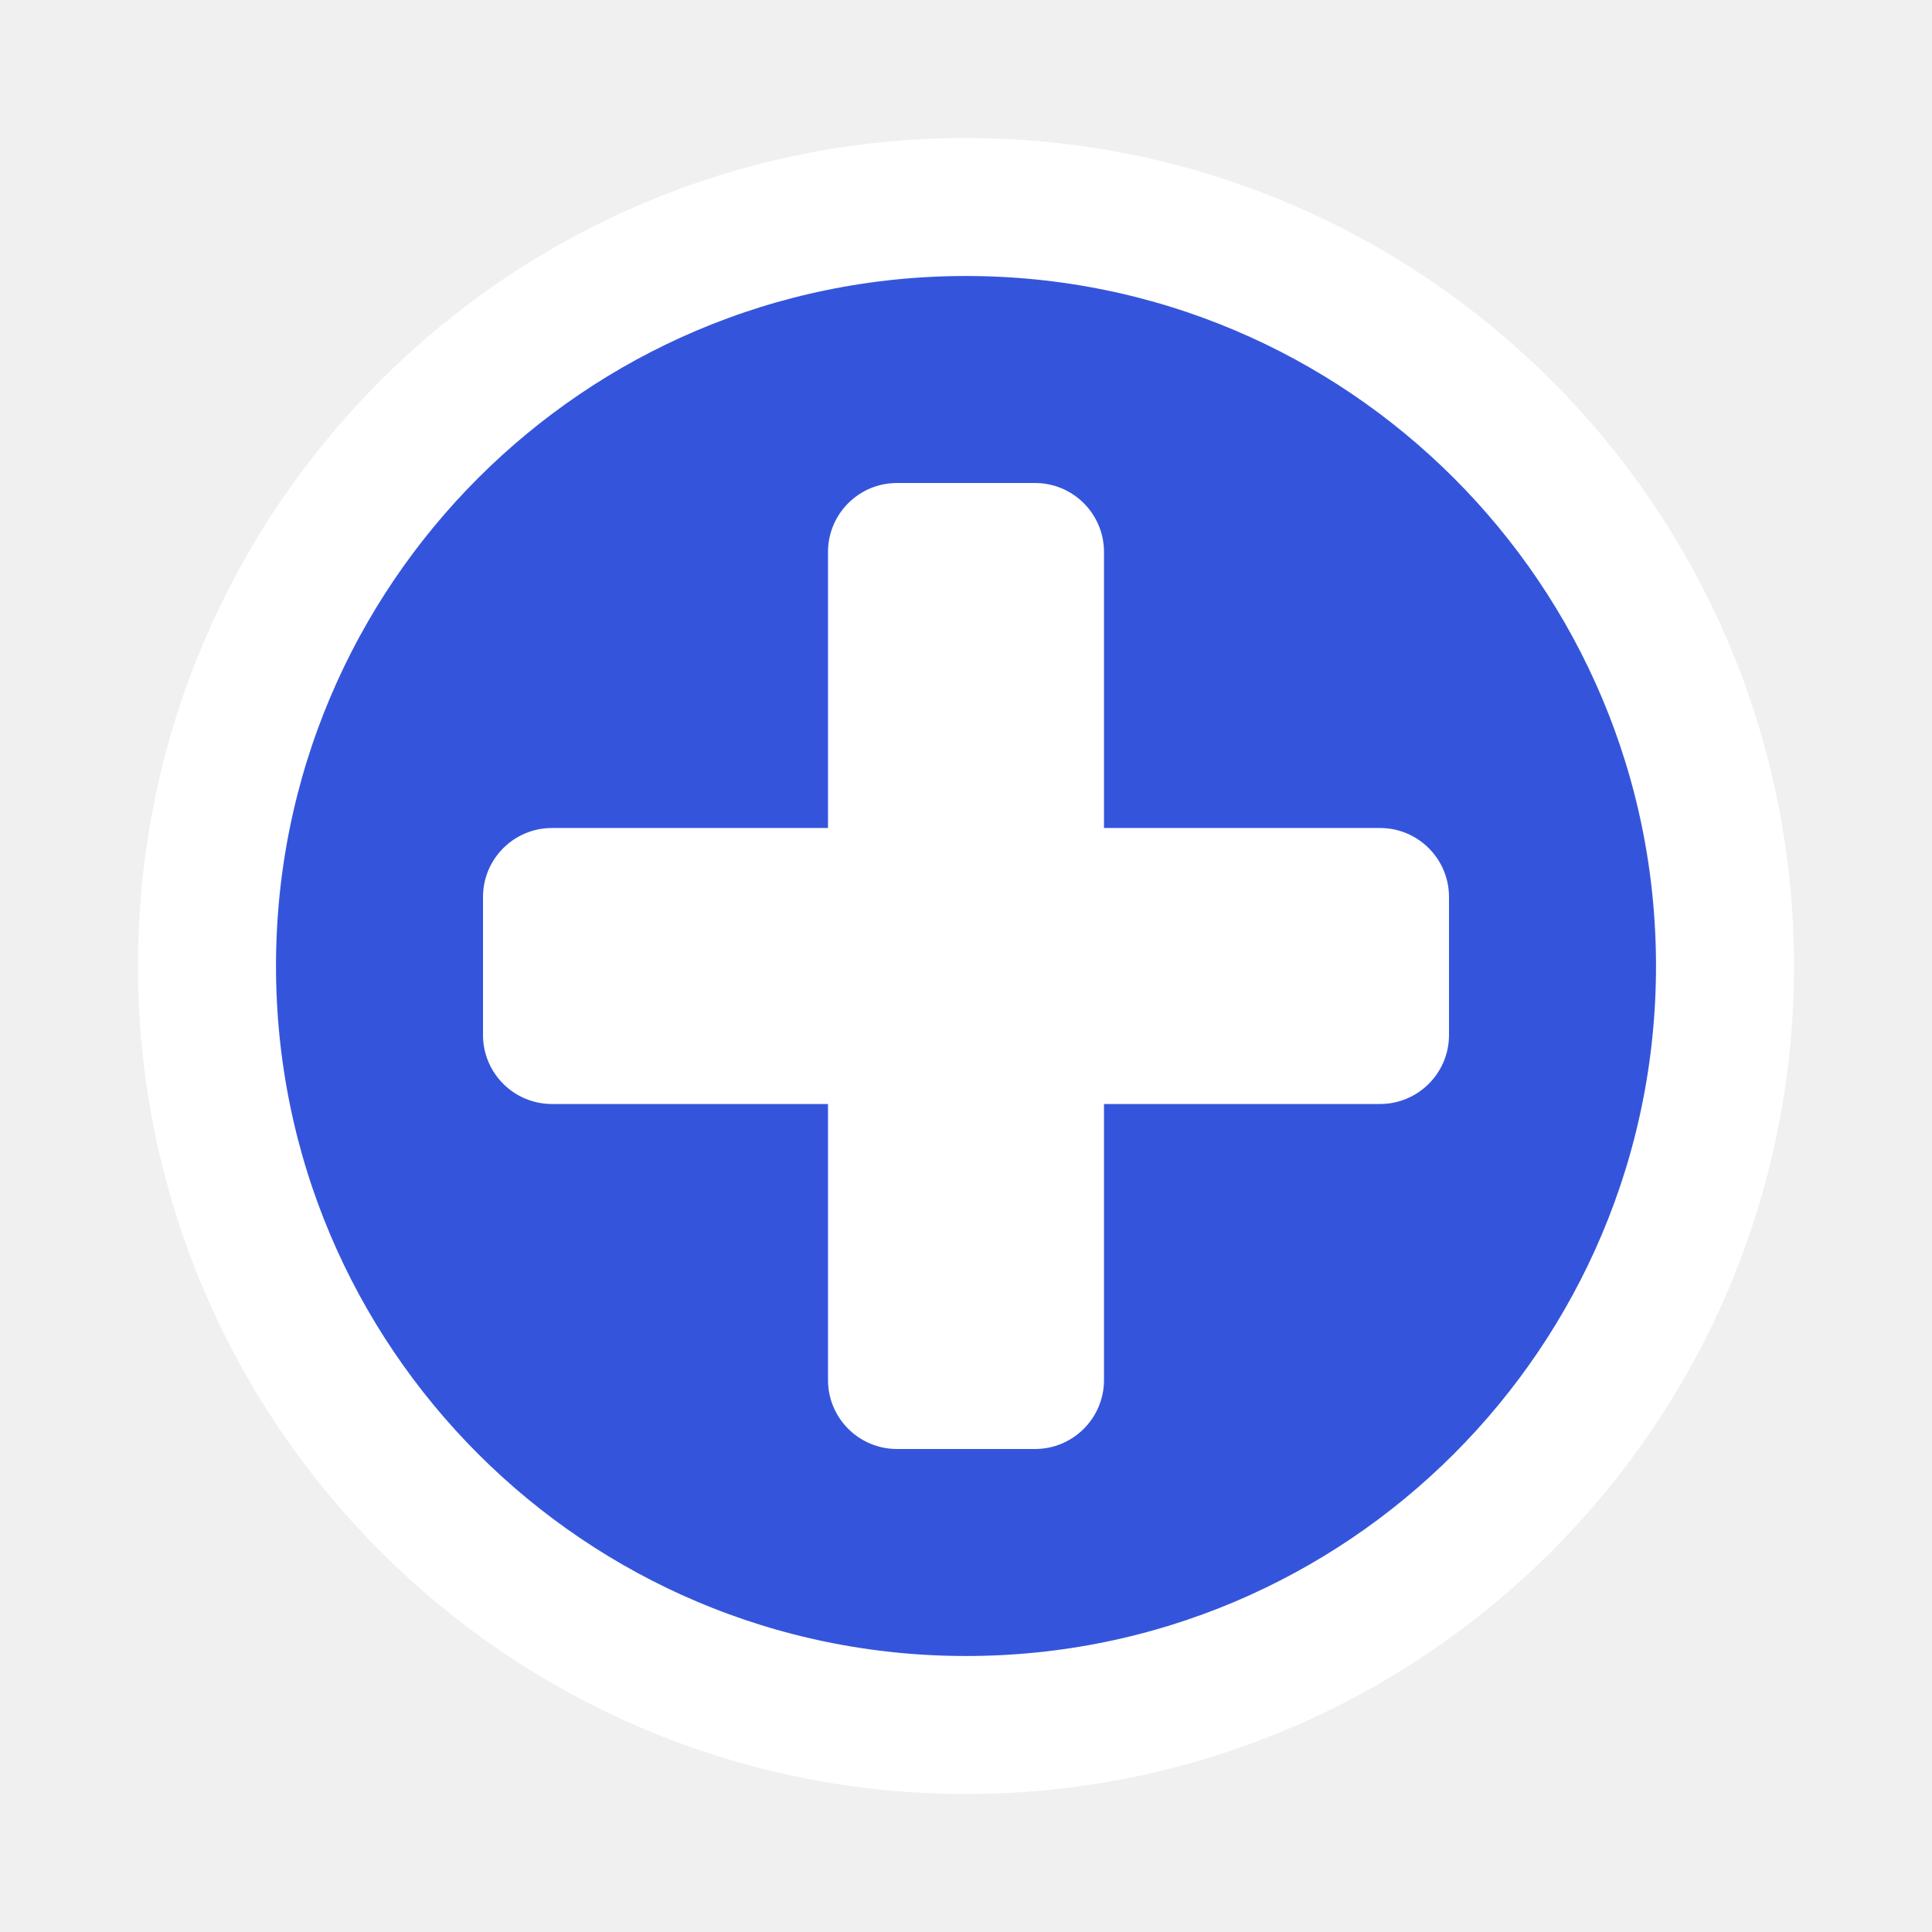
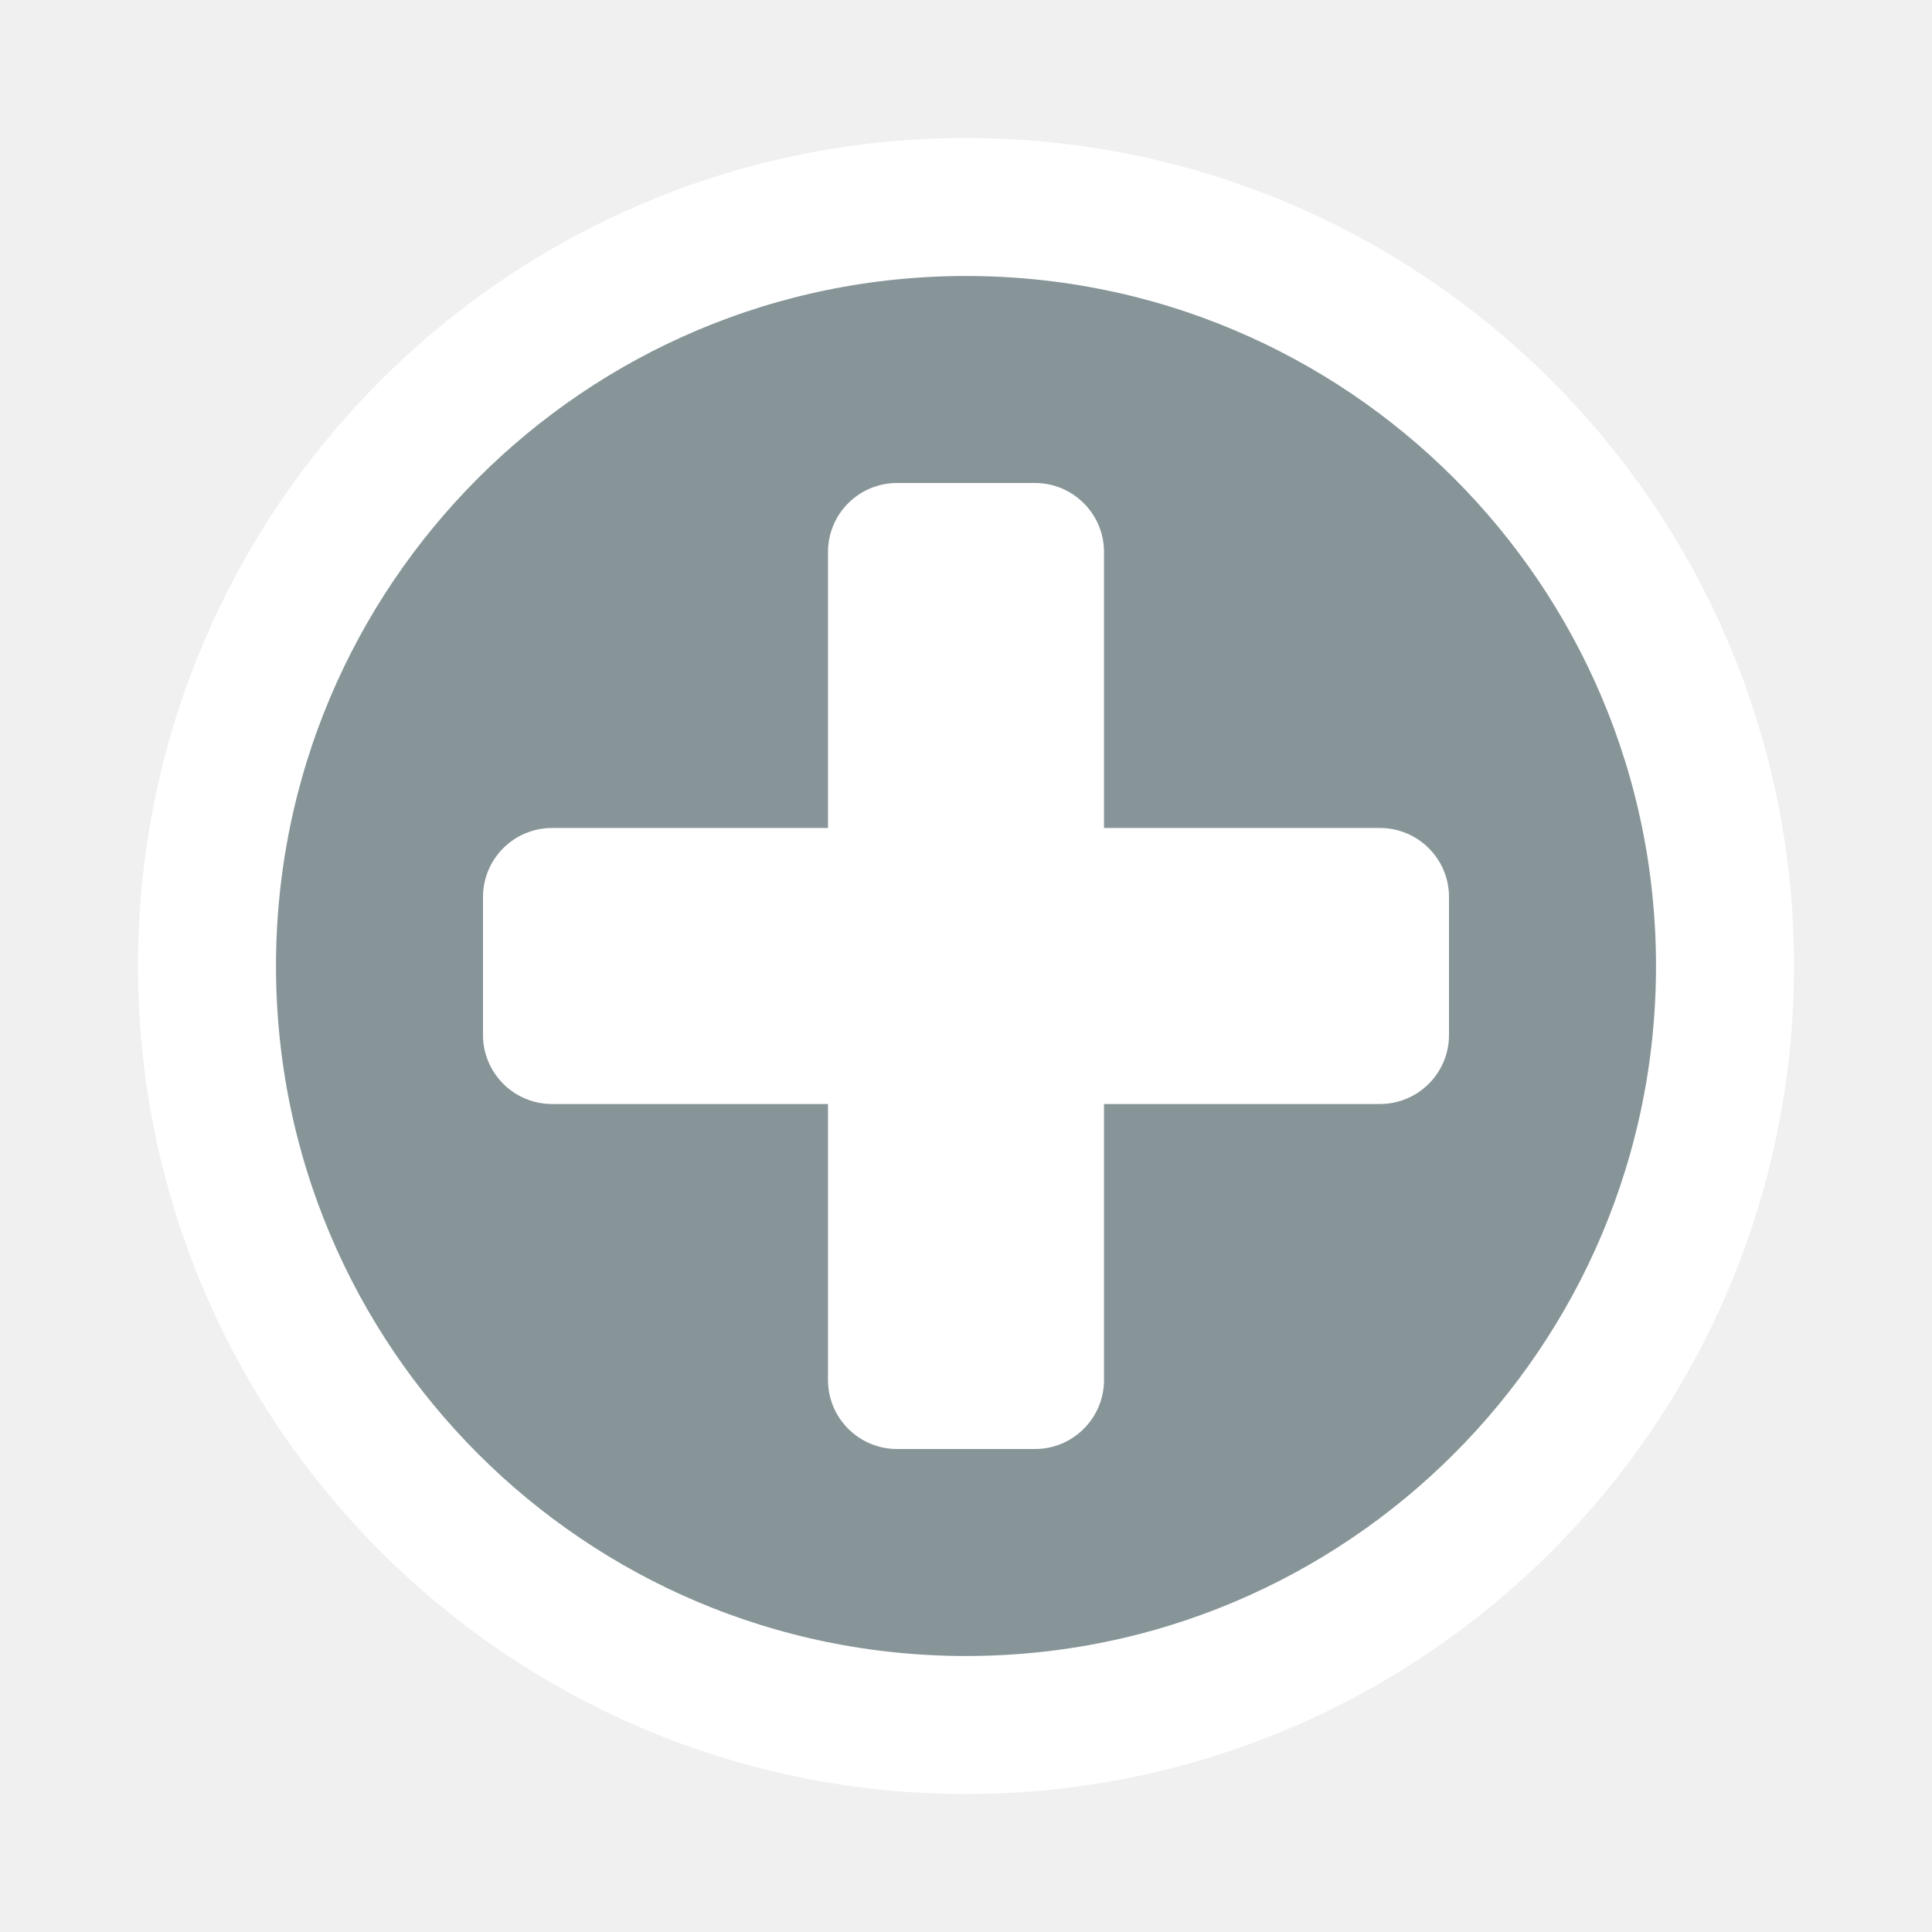
- <svg xmlns="http://www.w3.org/2000/svg" viewBox="0 0 28 28" width="28" height="28">
-   <circle cx="14" cy="14" r="11" fill="#3455db" stroke="#ffffff" stroke-width="2" />
-   <rect x="12" y="7" width="4" height="14" rx="1" fill="#ffffff" />
-   <rect x="7" y="12" width="14" height="4" rx="1" fill="#ffffff" />
+ <svg xmlns="http://www.w3.org/2000/svg" width="28" height="28" viewBox="0 0 28 28">
+   <g id="Layer_1" data-name="Layer 1">
+     <path d="M25 14 C25 20.075 20.075 25 14 25 C7.925 25 3 20.075 3 14 C3 7.925 7.925 3 14 3 C20.075 3 25 7.925 25 14 Z" fill="#879599" stroke="#ffffff" stroke-width="2" />
+     <path d="M13 7 L15 7 C15.552 7 16 7.448 16 8 L16 20 C16 20.552 15.552 21 15 21 L13 21 C12.448 21 12 20.552 12 20 L12 8 C12 7.448 12.448 7 13 7 Z" fill="#ffffff" />
+     <path d="M8 12 L20 12 C20.552 12 21 12.448 21 13 L21 15 C21 15.552 20.552 16 20 16 L8 16 C7.448 16 7 15.552 7 15 L7 13 C7 12.448 7.448 12 8 12 Z" fill="#ffffff" />
+   </g>
</svg>
